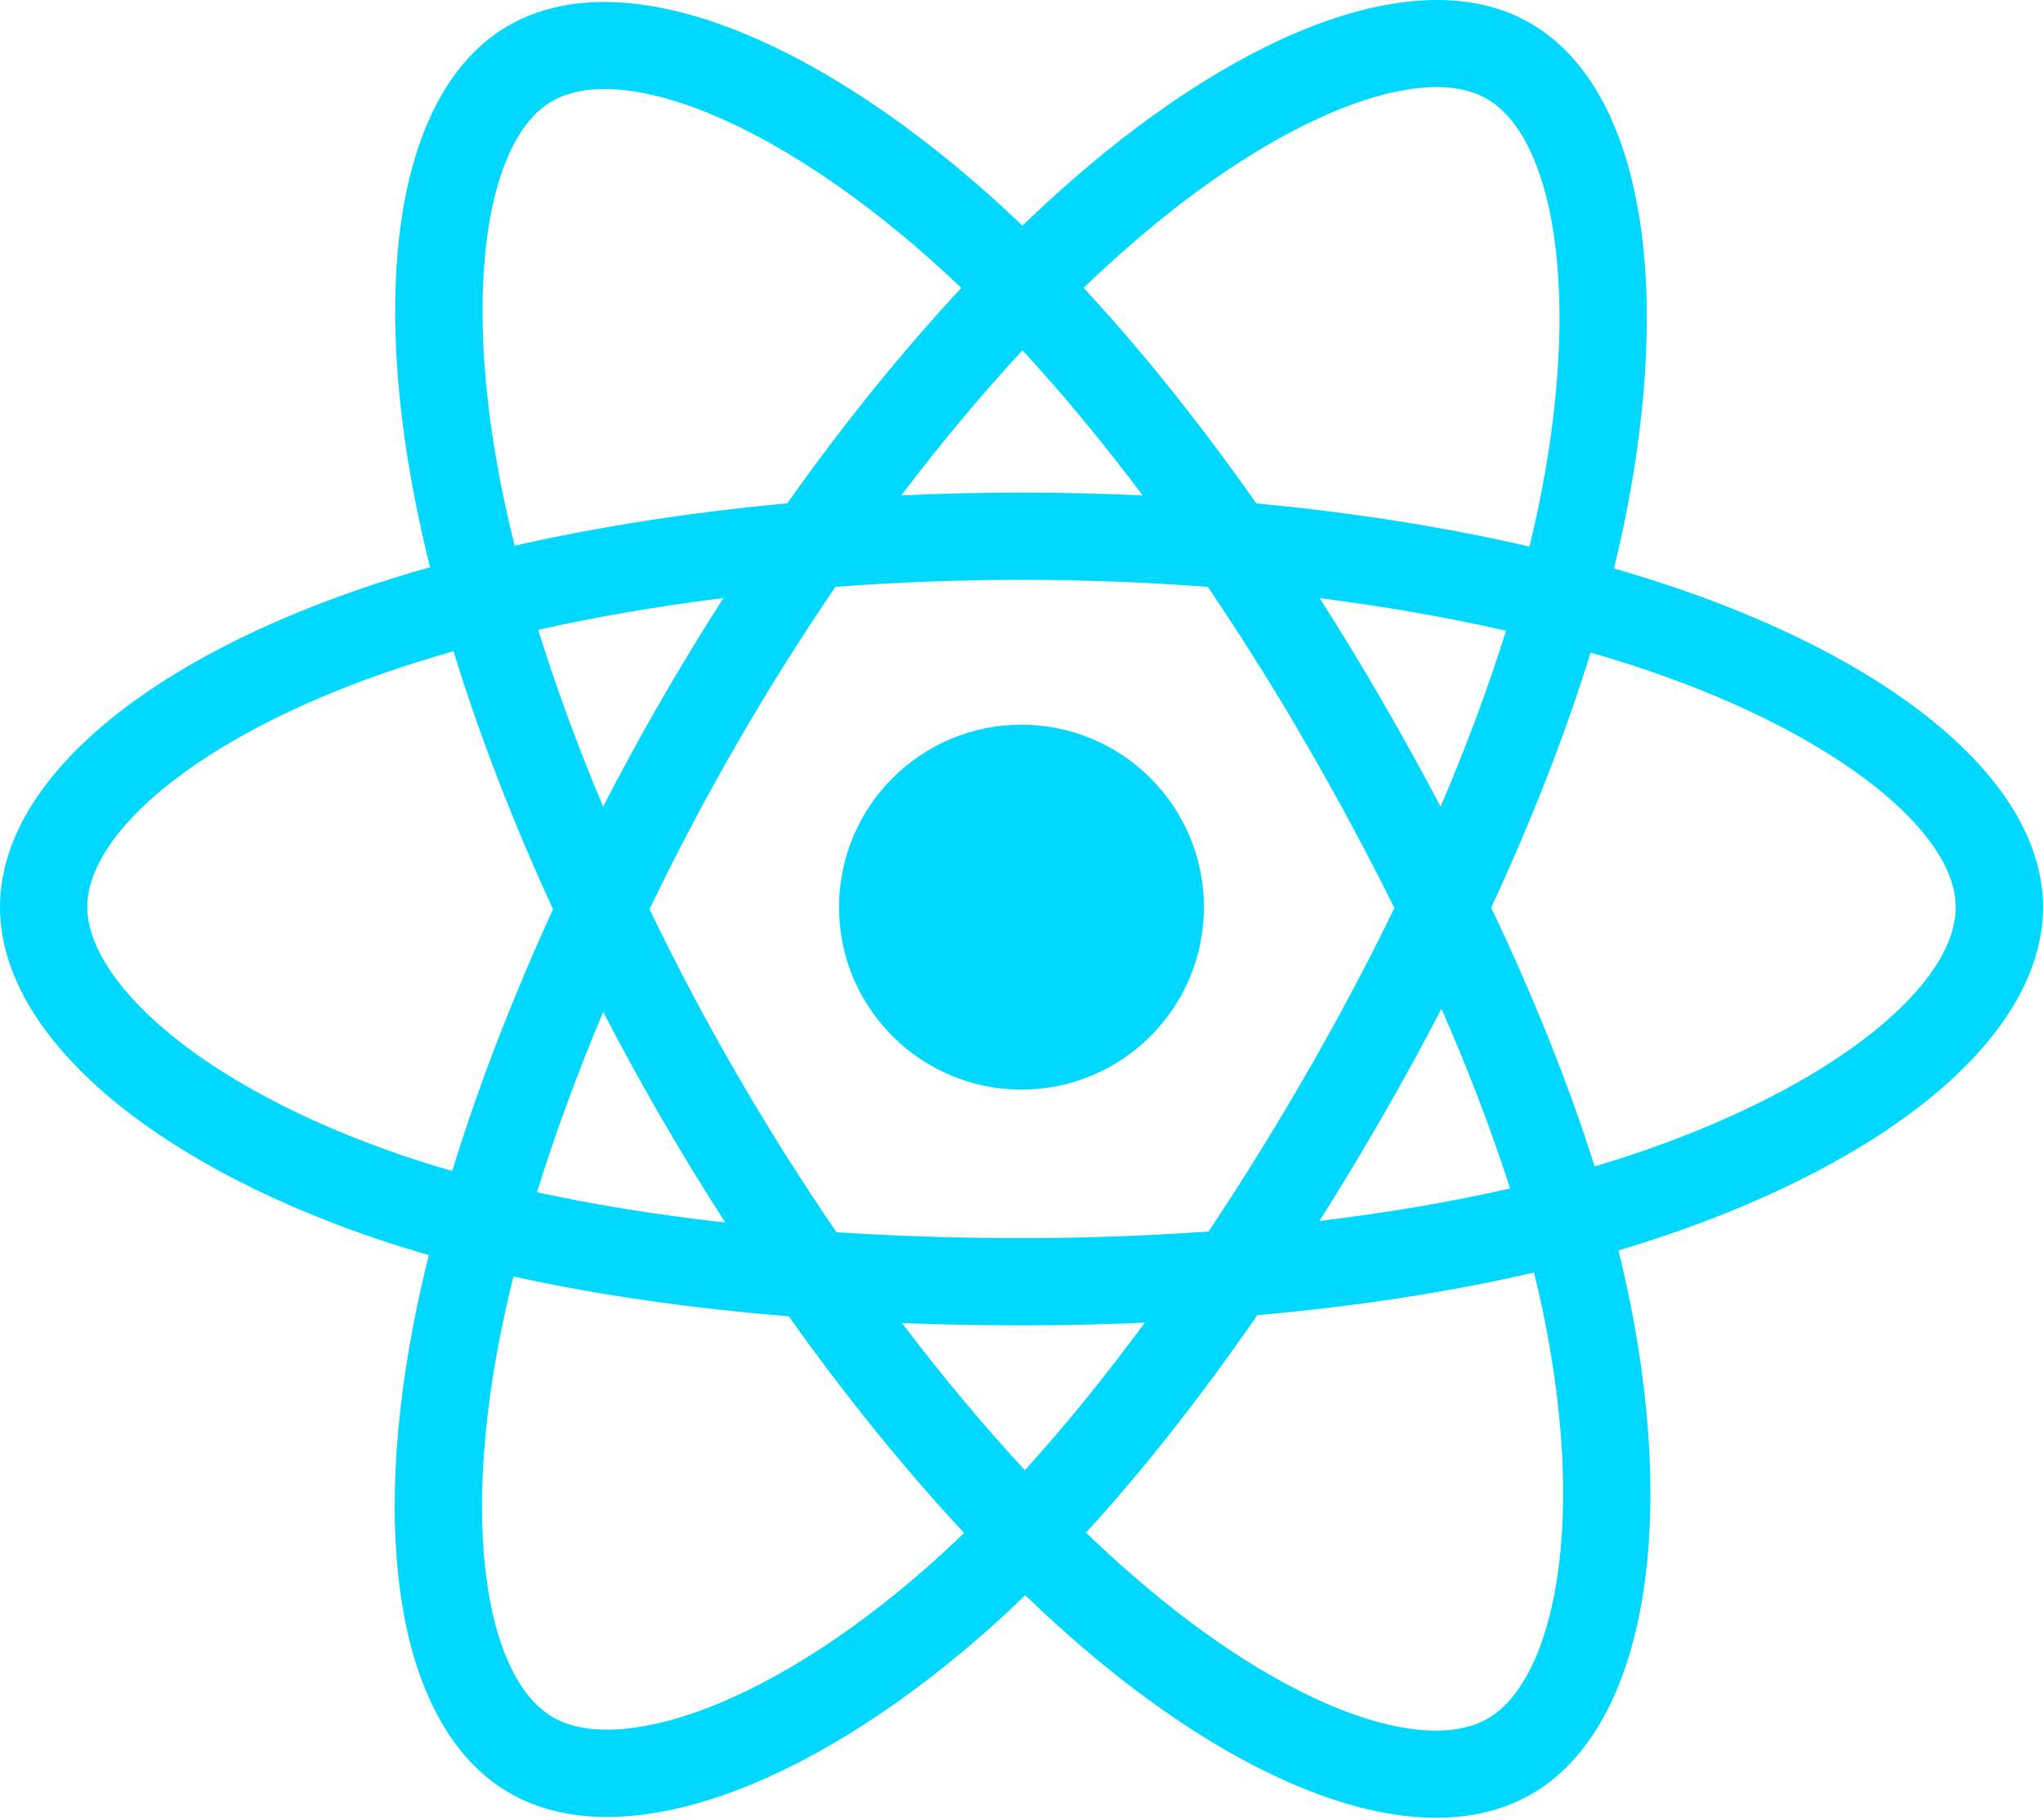
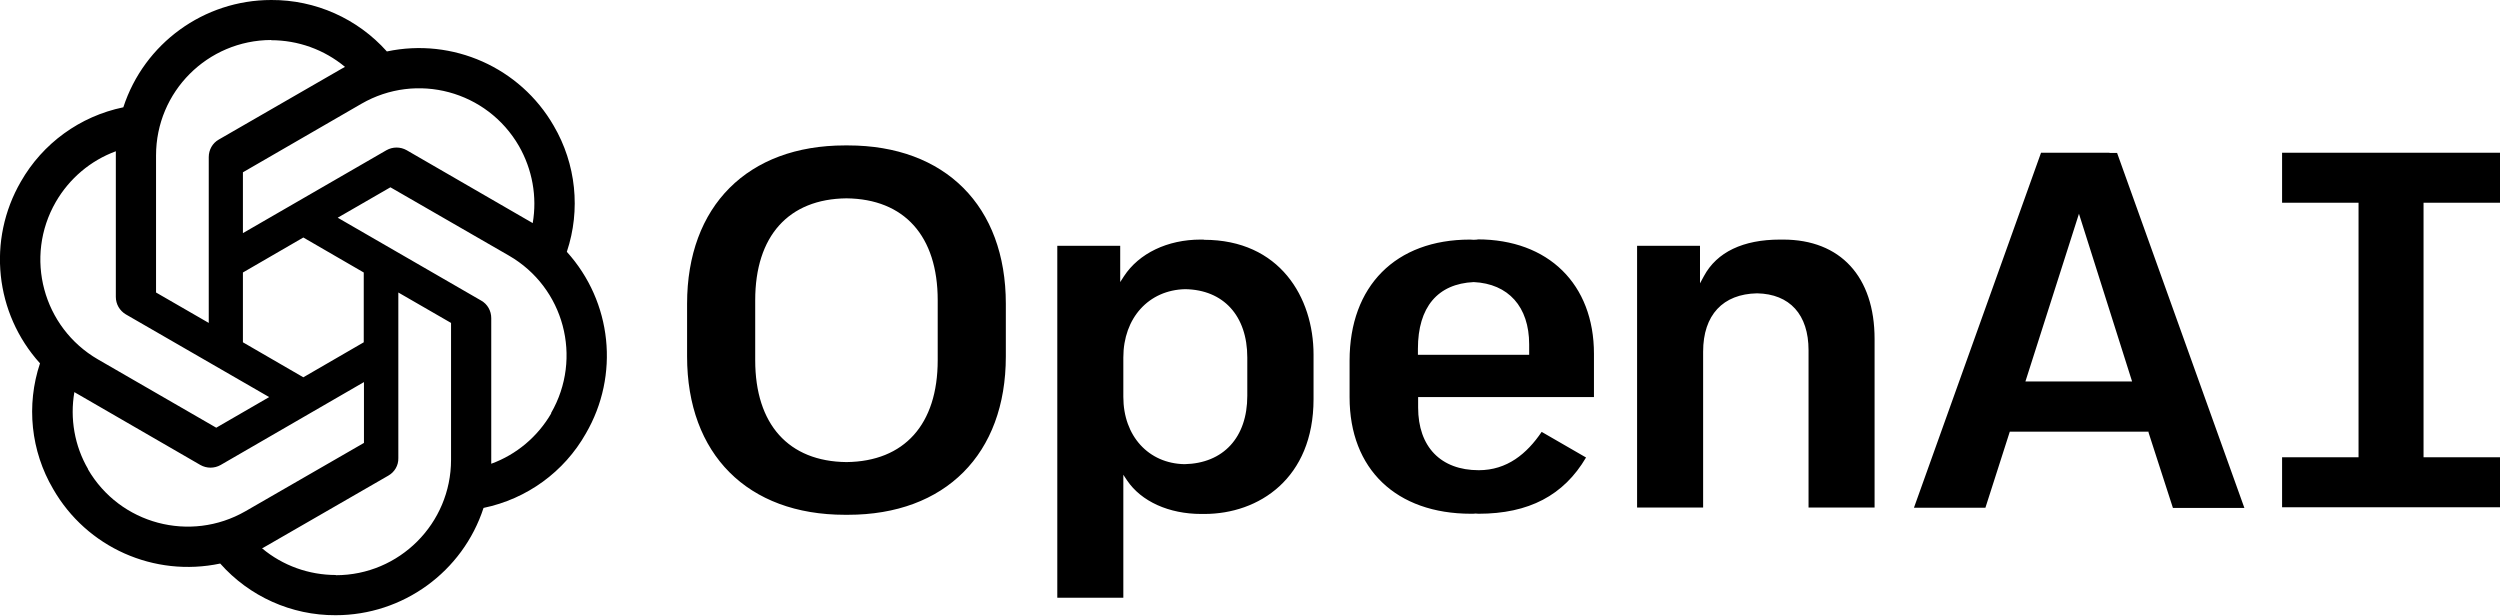
- <svg xmlns="http://www.w3.org/2000/svg" aria-hidden="true" role="img" class="iconify iconify--logos" width="35.93" height="32" preserveAspectRatio="xMidYMid meet" viewBox="0 0 256 228">
-   <path fill="#00D8FF" d="M210.483 73.824a171.49 171.49 0 0 0-8.24-2.597c.465-1.9.893-3.777 1.273-5.621c6.238-30.281 2.16-54.676-11.769-62.708c-13.355-7.7-35.196.329-57.254 19.526a171.23 171.23 0 0 0-6.375 5.848a155.866 155.866 0 0 0-4.241-3.917C100.759 3.829 77.587-4.822 63.673 3.233C50.33 10.957 46.379 33.89 51.995 62.588a170.974 170.974 0 0 0 1.892 8.48c-3.28.932-6.445 1.924-9.474 2.98C17.309 83.498 0 98.307 0 113.668c0 15.865 18.582 31.778 46.812 41.427a145.52 145.52 0 0 0 6.921 2.165a167.467 167.467 0 0 0-2.01 9.138c-5.354 28.2-1.173 50.591 12.134 58.266c13.744 7.926 36.812-.22 59.273-19.855a145.567 145.567 0 0 0 5.342-4.923a168.064 168.064 0 0 0 6.92 6.314c21.758 18.722 43.246 26.282 56.54 18.586c13.731-7.949 18.194-32.003 12.4-61.268a145.016 145.016 0 0 0-1.535-6.842c1.62-.48 3.21-.974 4.76-1.488c29.348-9.723 48.443-25.443 48.443-41.52c0-15.417-17.868-30.326-45.517-39.844Zm-6.365 70.984c-1.4.463-2.836.91-4.3 1.345c-3.24-10.257-7.612-21.163-12.963-32.432c5.106-11 9.31-21.767 12.459-31.957c2.619.758 5.16 1.557 7.61 2.4c23.69 8.156 38.14 20.213 38.14 29.504c0 9.896-15.606 22.743-40.946 31.14Zm-10.514 20.834c2.562 12.94 2.927 24.64 1.23 33.787c-1.524 8.219-4.59 13.698-8.382 15.893c-8.067 4.67-25.32-1.4-43.927-17.412a156.726 156.726 0 0 1-6.437-5.87c7.214-7.889 14.423-17.06 21.459-27.246c12.376-1.098 24.068-2.894 34.671-5.345a134.17 134.17 0 0 1 1.386 6.193ZM87.276 214.515c-7.882 2.783-14.16 2.863-17.955.675c-8.075-4.657-11.432-22.636-6.853-46.752a156.923 156.923 0 0 1 1.869-8.499c10.486 2.32 22.093 3.988 34.498 4.994c7.084 9.967 14.501 19.128 21.976 27.15a134.668 134.668 0 0 1-4.877 4.492c-9.933 8.682-19.886 14.842-28.658 17.94ZM50.35 144.747c-12.483-4.267-22.792-9.812-29.858-15.863c-6.35-5.437-9.555-10.836-9.555-15.216c0-9.322 13.897-21.212 37.076-29.293c2.813-.98 5.757-1.905 8.812-2.773c3.204 10.42 7.406 21.315 12.477 32.332c-5.137 11.18-9.399 22.249-12.634 32.792a134.718 134.718 0 0 1-6.318-1.979Zm12.378-84.26c-4.811-24.587-1.616-43.134 6.425-47.789c8.564-4.958 27.502 2.111 47.463 19.835a144.318 144.318 0 0 1 3.841 3.545c-7.438 7.987-14.787 17.08-21.808 26.988c-12.04 1.116-23.565 2.908-34.161 5.309a160.342 160.342 0 0 1-1.76-7.887Zm110.427 27.268a347.8 347.8 0 0 0-7.785-12.803c8.168 1.033 15.994 2.404 23.343 4.08c-2.206 7.072-4.956 14.465-8.193 22.045a381.151 381.151 0 0 0-7.365-13.322Zm-45.032-43.861c5.044 5.465 10.096 11.566 15.065 18.186a322.04 322.04 0 0 0-30.257-.006c4.974-6.559 10.069-12.652 15.192-18.18ZM82.802 87.83a323.167 323.167 0 0 0-7.227 13.238c-3.184-7.553-5.909-14.98-8.134-22.152c7.304-1.634 15.093-2.97 23.209-3.984a321.524 321.524 0 0 0-7.848 12.897Zm8.081 65.352c-8.385-.936-16.291-2.203-23.593-3.793c2.26-7.3 5.045-14.885 8.298-22.6a321.187 321.187 0 0 0 7.257 13.246c2.594 4.48 5.28 8.868 8.038 13.147Zm37.542 31.03c-5.184-5.592-10.354-11.779-15.403-18.433c4.902.192 9.899.29 14.978.29c5.218 0 10.376-.117 15.453-.343c-4.985 6.774-10.018 12.97-15.028 18.486Zm52.198-57.817c3.422 7.8 6.306 15.345 8.596 22.52c-7.422 1.694-15.436 3.058-23.88 4.071a382.417 382.417 0 0 0 7.859-13.026a347.403 347.403 0 0 0 7.425-13.565Zm-16.898 8.101a358.557 358.557 0 0 1-12.281 19.815a329.4 329.4 0 0 1-23.444.823c-7.967 0-15.716-.248-23.178-.732a310.202 310.202 0 0 1-12.513-19.846h.001a307.41 307.41 0 0 1-10.923-20.627a310.278 310.278 0 0 1 10.89-20.637l-.001.001a307.318 307.318 0 0 1 12.413-19.761c7.613-.576 15.42-.876 23.31-.876H128c7.926 0 15.743.303 23.354.883a329.357 329.357 0 0 1 12.335 19.695a358.489 358.489 0 0 1 11.036 20.54a329.472 329.472 0 0 1-11 20.722Zm22.56-122.124c8.572 4.944 11.906 24.881 6.52 51.026c-.344 1.668-.73 3.367-1.15 5.09c-10.622-2.452-22.155-4.275-34.23-5.408c-7.034-10.017-14.323-19.124-21.64-27.008a160.789 160.789 0 0 1 5.888-5.4c18.9-16.447 36.564-22.941 44.612-18.3ZM128 90.808c12.625 0 22.86 10.235 22.86 22.86s-10.235 22.86-22.86 22.86s-22.86-10.235-22.86-22.86s10.235-22.86 22.86-22.86Z" />
+ <svg xmlns="http://www.w3.org/2000/svg" id="openai-horizontal" viewBox="0 0 120 29.53">
+   <path d="M40.7,6.98s-.05,0-.07,0c-.02,0-.05,0-.07,0-4.67,0-7.58,2.91-7.58,7.6v2.53c0,4.69,2.9,7.6,7.58,7.6,.02,0,.05,0,.07,0,.02,0,.05,0,.07,0,4.67,0,7.58-2.91,7.58-7.6v-2.53c0-4.69-2.91-7.6-7.58-7.6Zm4.31,10.31c0,3.08-1.6,4.86-4.38,4.89-2.78-.03-4.38-1.81-4.38-4.89v-2.88c0-3.08,1.6-4.86,4.38-4.89,2.78,.03,4.38,1.81,4.38,4.89v2.88Zm40.57-5.79s-.06,0-.09,0c-.02,0-.03,0-.05,0-1.77,0-3.03,.6-3.65,1.75l-.19,.35v-1.8h-3.02v12.56h3.17v-7.48c0-1.76,.95-2.77,2.59-2.8,1.57,.03,2.47,1.02,2.47,2.73v7.55h3.17v-8.09c0-2.99-1.64-4.77-4.39-4.77Zm34.42-1.77v-2.4h-10.46v2.4h3.67v12.22h-3.67v2.4h10.46v-2.4h-3.67V9.73h3.67Zm-18.75-2.4h0s-3.28,0-3.28,0l-6.1,17.04h3.43l1.17-3.65h6.66v.04s1.17,3.62,1.17,3.62h3.43l-6.11-17.04h-.36Zm-4.03,10.98l2.57-8.05,2.55,8.05h-5.12Zm-39.45-6.81s-.05,0-.07,0c-.03,0-.05,0-.07,0-1.59,0-2.96,.66-3.68,1.76l-.18,.28v-1.74h-3.02V28.69h3.17v-5.9l.18,.27c.68,1.01,2.01,1.61,3.56,1.61,.03,0,.05,0,.08,0,.02,0,.04,0,.07,0,2.61,0,5.24-1.7,5.24-5.51v-2.14c0-2.74-1.62-5.51-5.26-5.51Zm2.1,7.5c0,2-1.15,3.24-3.01,3.28-1.73-.03-2.94-1.35-2.94-3.23v-1.89c0-1.9,1.22-3.24,2.97-3.28,1.84,.03,2.98,1.28,2.98,3.28v1.84Zm11.05-7.5h0c-.06,0-.12,.01-.18,.01-.06,0-.12-.01-.18-.01h0c-3.57,0-5.78,2.23-5.78,5.81v1.76c0,3.45,2.24,5.59,5.83,5.59,.08,0,.15,0,.22-.01,.05,0,.09,.01,.14,.01,2.41,0,4.09-.88,5.16-2.7l-2.13-1.23c-.71,1.05-1.66,1.84-3.02,1.84-1.82,0-2.91-1.12-2.91-3.01v-.5h8.44v-2.08c0-3.34-2.19-5.49-5.59-5.49Zm-2.86,5.54v-.3c0-2,.95-3.12,2.68-3.2,1.66,.08,2.66,1.18,2.66,2.99v.5s-5.34,0-5.34,0Z" />
+   <path d="M27.21,12.08c.67-2.01,.44-4.21-.63-6.04-1.61-2.8-4.85-4.24-8.01-3.57C17.16,.89,15.14-.01,13.02,0c-3.23,0-6.1,2.08-7.1,5.15-2.08,.43-3.87,1.73-4.92,3.57-1.62,2.8-1.25,6.32,.92,8.72-.67,2.01-.44,4.21,.63,6.03,1.61,2.81,4.85,4.25,8.02,3.58,1.4,1.58,3.42,2.49,5.54,2.48,3.23,0,6.1-2.08,7.1-5.15,2.08-.43,3.87-1.73,4.91-3.57,1.63-2.8,1.26-6.32-.91-8.72Zm-2.3-5.07c.64,1.12,.88,2.43,.66,3.7-.04-.03-.12-.07-.17-.1l-5.88-3.4c-.3-.17-.67-.17-.97,0l-6.89,3.98v-2.92l5.69-3.29c2.65-1.53,6.03-.62,7.56,2.03Zm-13.25,6.07l2.9-1.68,2.9,1.68v3.35l-2.9,1.68-2.9-1.68v-3.35ZM13.01,1.93c1.3,0,2.55,.45,3.55,1.28-.04,.02-.12,.07-.18,.1l-5.88,3.39c-.3,.17-.48,.49-.48,.84v7.96l-2.53-1.46V7.46c0-3.06,2.47-5.53,5.53-5.54ZM2.68,9.69h0c.65-1.12,1.66-1.98,2.88-2.43v6.99c0,.35,.18,.66,.48,.84l6.88,3.97-2.54,1.47-5.68-3.28c-2.64-1.53-3.55-4.91-2.02-7.56Zm1.55,12.83h0c-.65-1.11-.88-2.43-.66-3.7,.04,.03,.12,.07,.17,.1l5.88,3.4c.3,.17,.67,.17,.97,0l6.88-3.98v2.92l-5.69,3.28c-2.65,1.52-6.03,.62-7.56-2.02Zm11.89,5.08c-1.29,0-2.55-.45-3.54-1.28,.04-.02,.13-.07,.18-.1l5.88-3.39c.3-.17,.49-.49,.48-.84v-7.95l2.53,1.46v6.57c0,3.06-2.48,5.54-5.53,5.54Zm10.34-7.76c-.65,1.12-1.67,1.98-2.88,2.42v-6.99c0-.35-.18-.67-.48-.84h0l-6.89-3.98,2.53-1.46,5.69,3.28c2.65,1.53,3.55,4.91,2.02,7.56Z" />
</svg>
